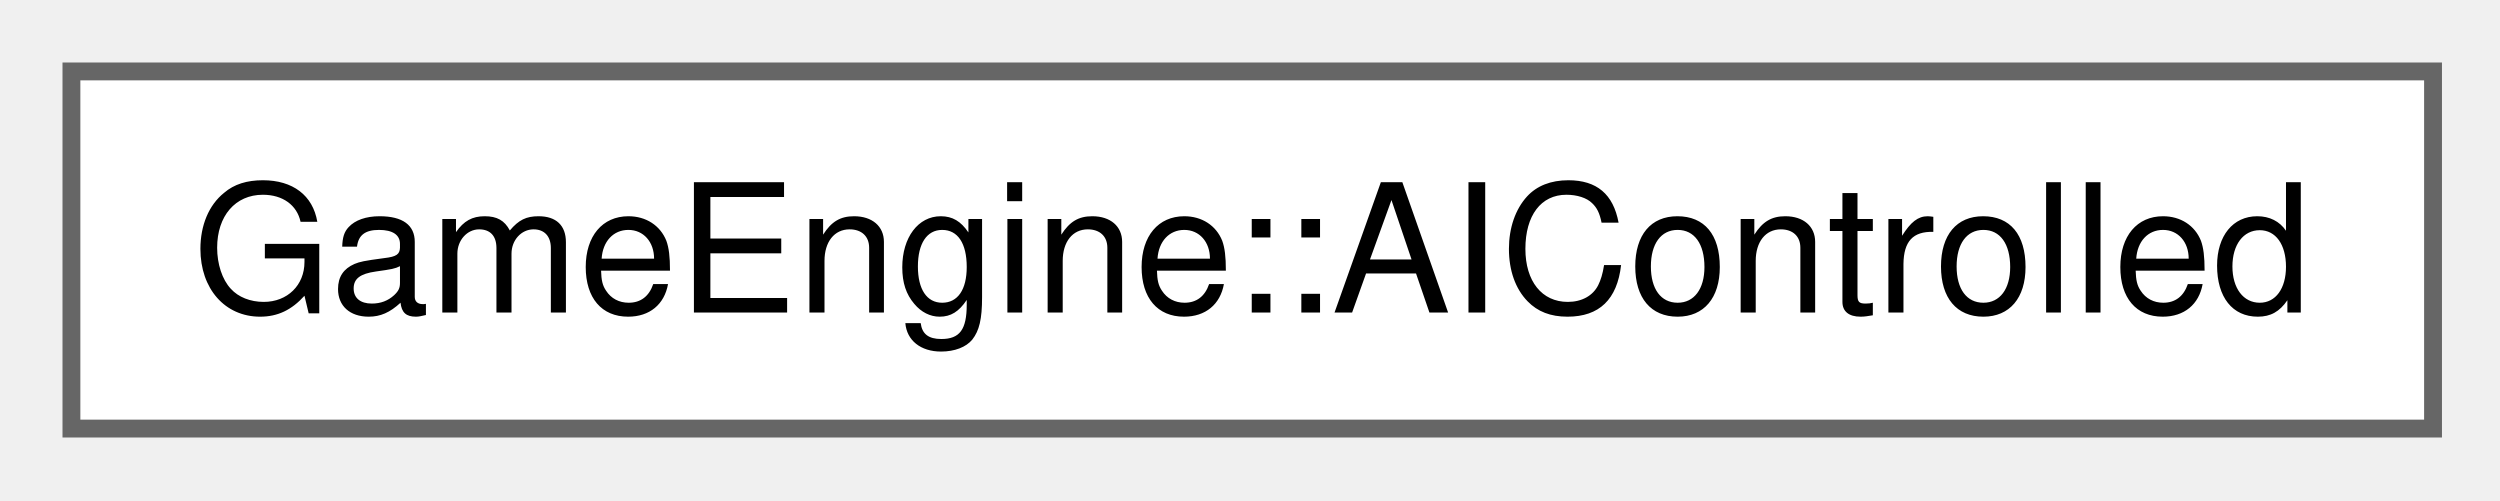
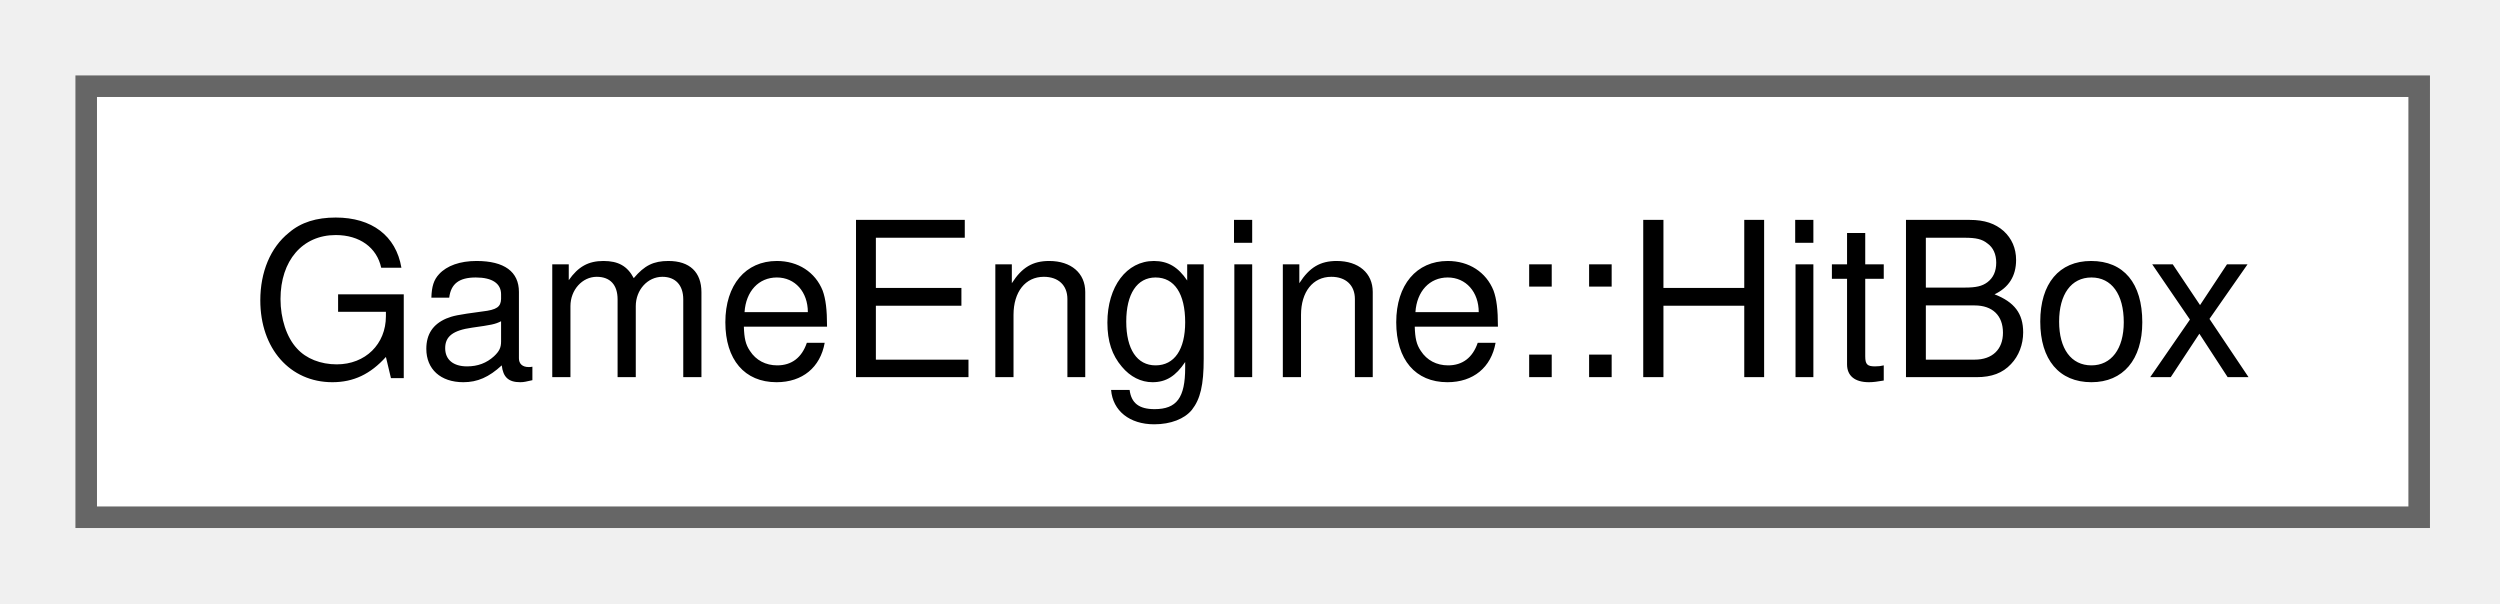
- <svg xmlns="http://www.w3.org/2000/svg" xmlns:xlink="http://www.w3.org/1999/xlink" width="140pt" height="28pt" viewBox="0.00 0.00 140.00 28.00">
+ <svg xmlns="http://www.w3.org/2000/svg" xmlns:xlink="http://www.w3.org/1999/xlink" width="116pt" height="28pt" viewBox="0.00 0.00 116.00 28.00">
  <g id="graph0" class="graph" transform="scale(1 1) rotate(0) translate(4 24)">
    <g id="Node000000" class="node">
      <g id="a_Node000000">
-         <a xlink:href="structGameEngine_1_1AIControlled.html" target="_top" xlink:title=" ">
-           <polygon fill="white" stroke="#666666" points="132.25,-20 0,-20 0,0 132.25,0 132.25,-20" />
-           <text xml:space="preserve" text-anchor="middle" x="66.12" y="-6.5" font-family="Helvetica,sans-Serif" font-size="10.00">GameEngine::AIControlled</text>
+         <a xlink:href="structGameEngine_1_1HitBox.html" target="_top" xlink:title="Marker type for collision detection (currently unused).">
+           <polygon fill="white" stroke="#666666" points="108.25,-20 0,-20 0,0 108.25,0 108.25,-20" />
+           <text xml:space="preserve" text-anchor="middle" x="54.12" y="-6.5" font-family="Helvetica,sans-Serif" font-size="10.00">GameEngine::HitBox</text>
        </a>
      </g>
    </g>
  </g>
</svg>
